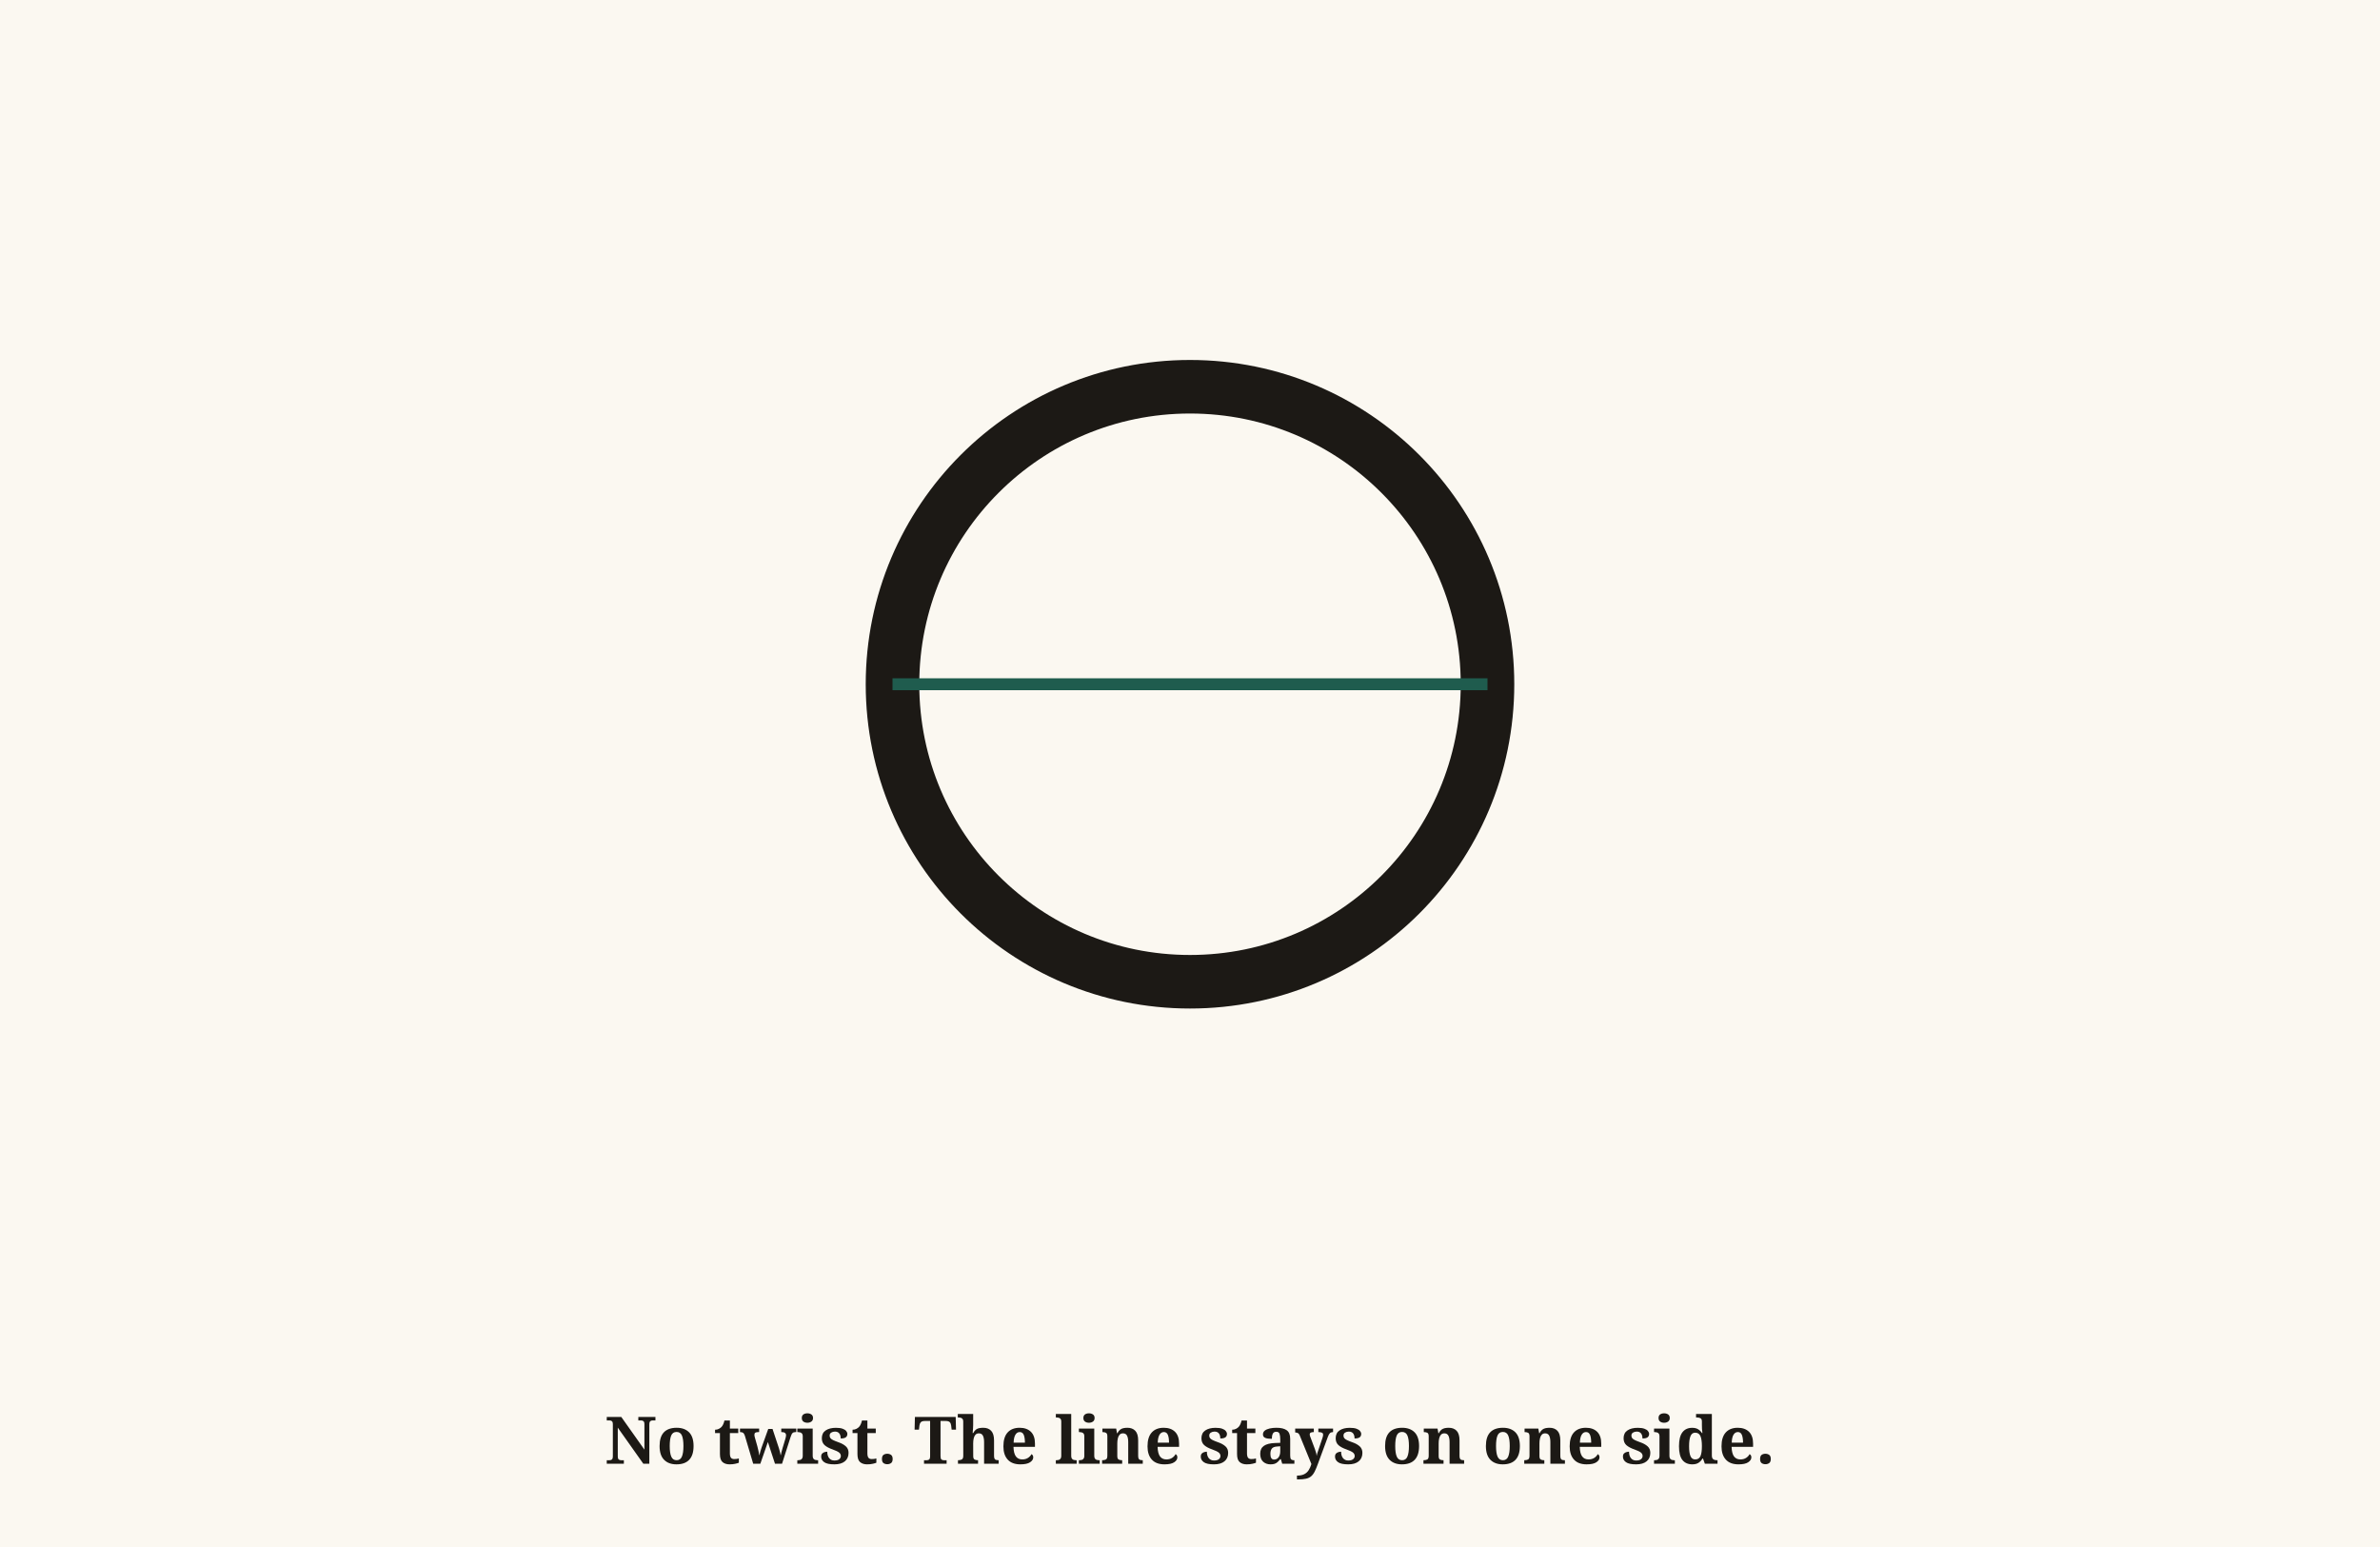
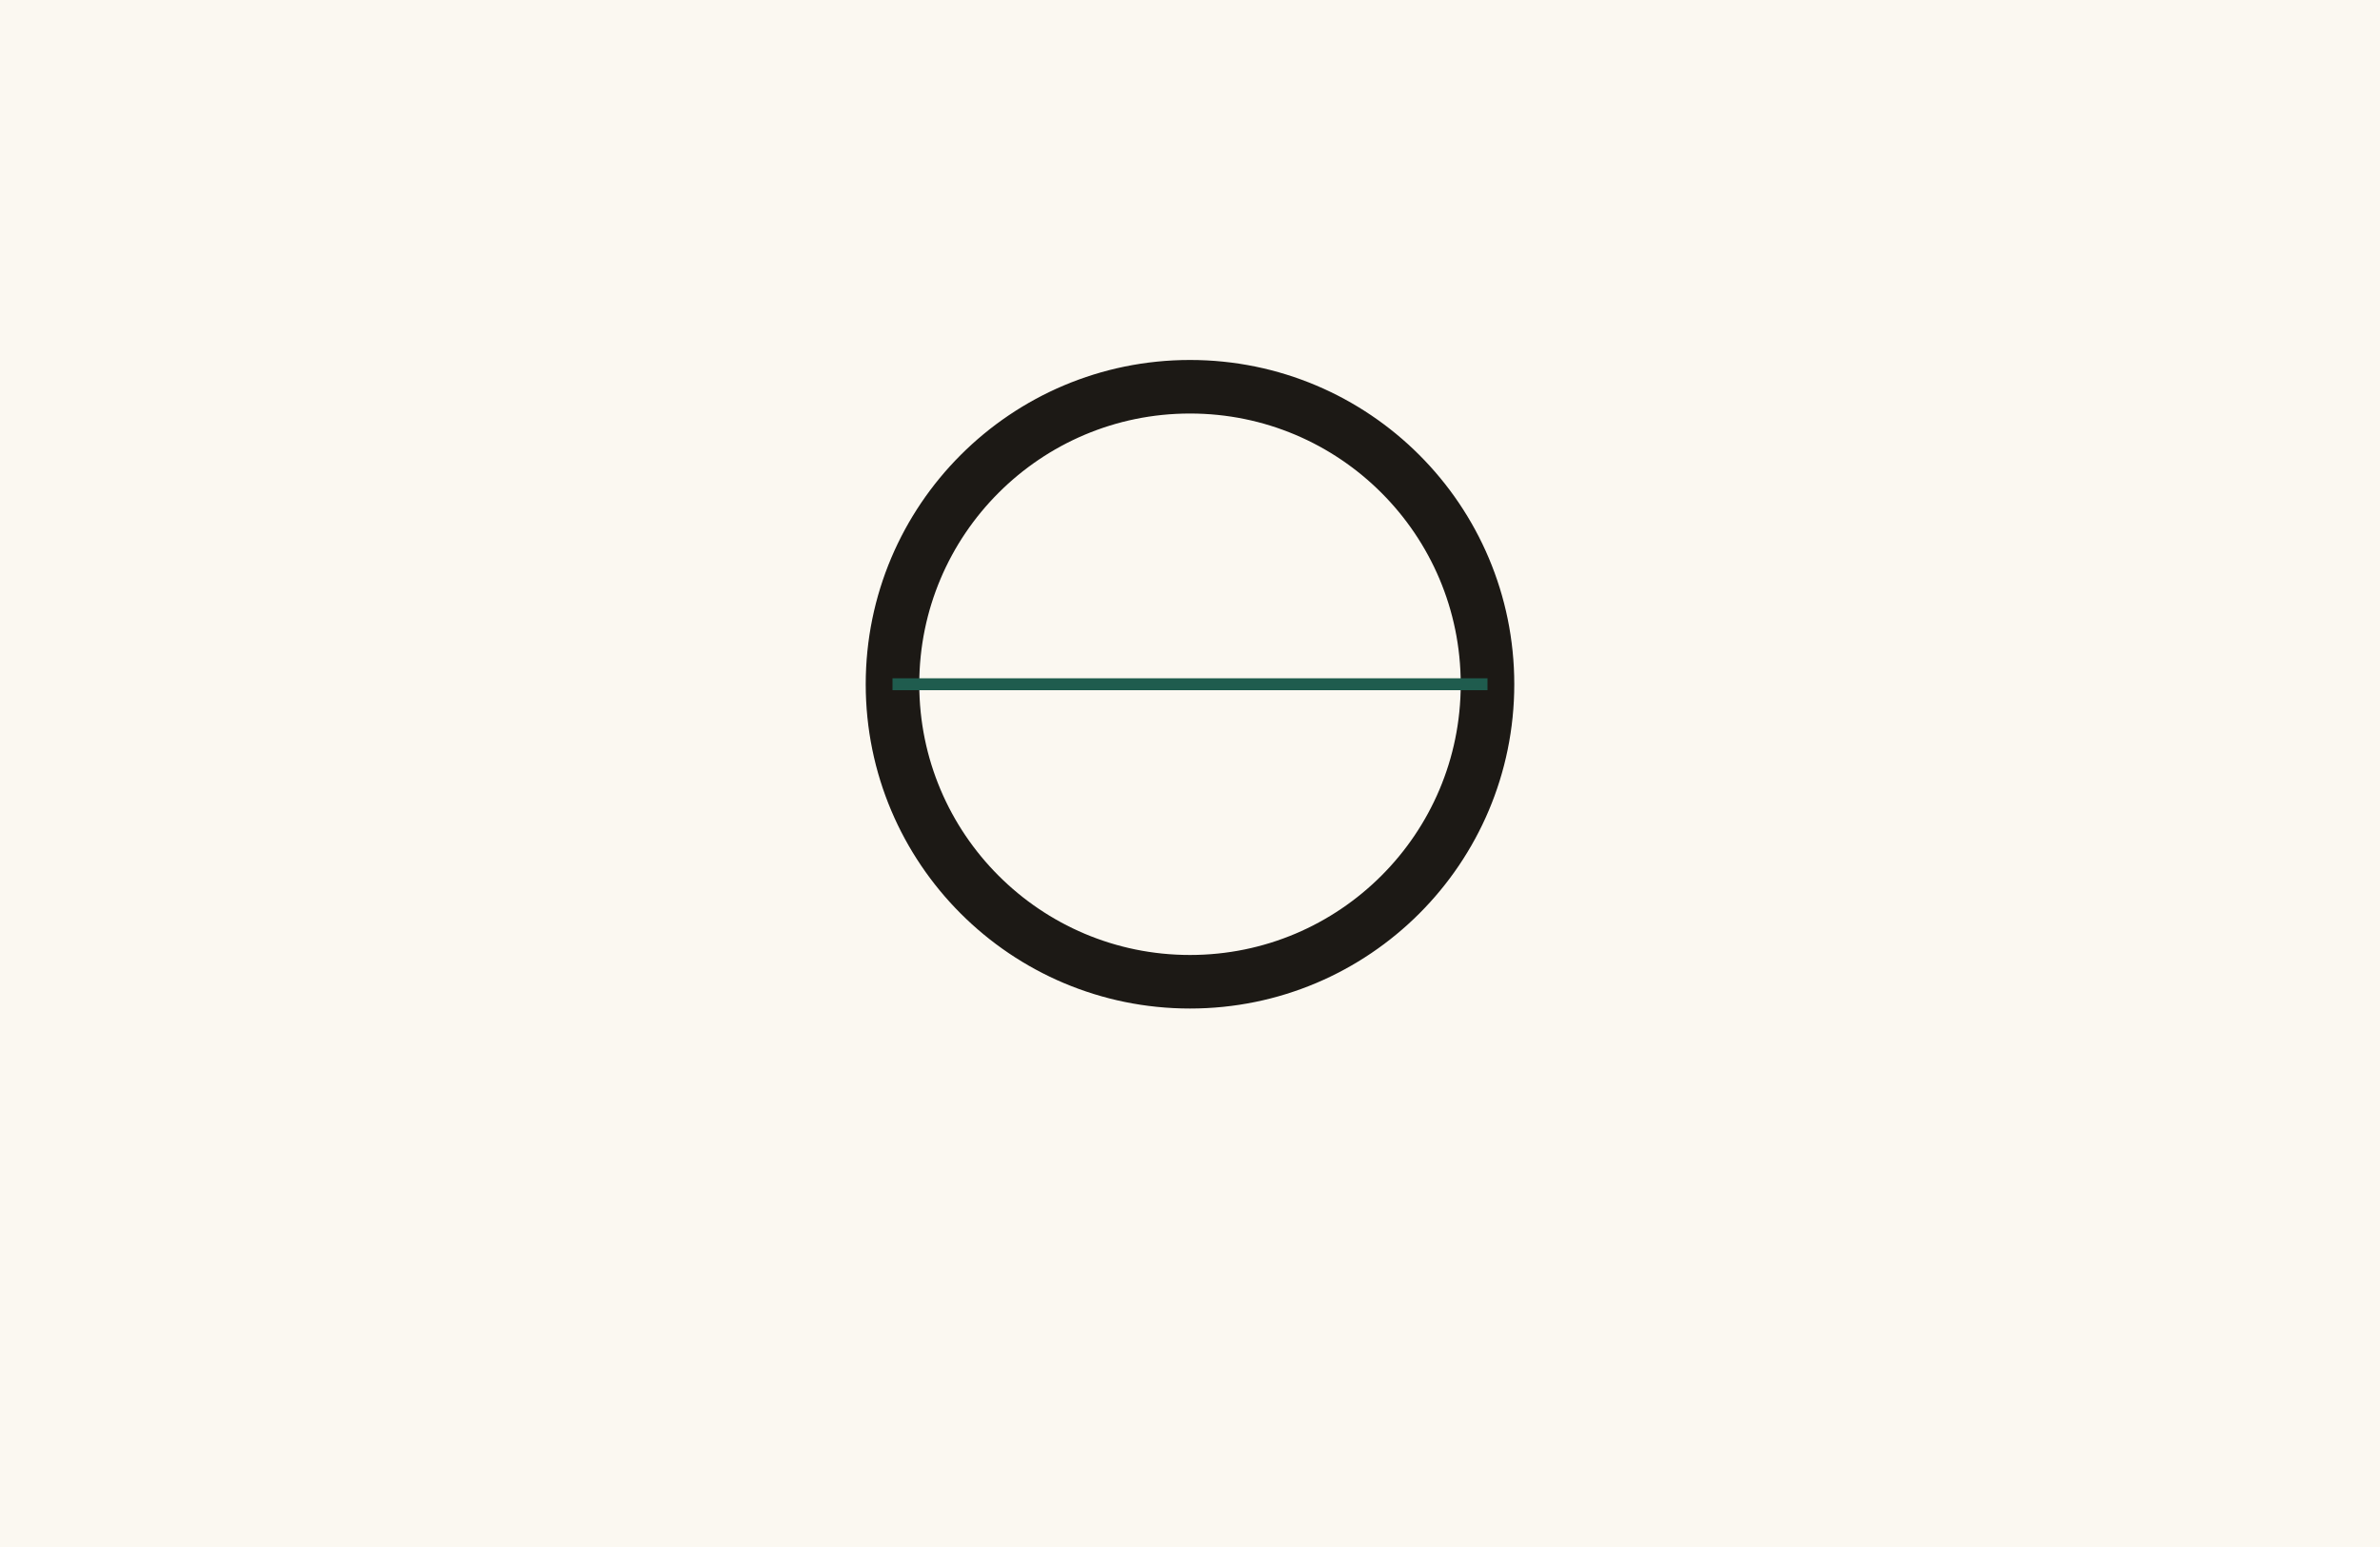
<svg xmlns="http://www.w3.org/2000/svg" width="800" height="520" viewBox="0 0 800 520" role="img">
  <rect width="800" height="520" fill="#fbf8f1" />
  <circle cx="400" cy="230" r="100" fill="none" stroke="#1c1915" stroke-width="18" />
  <line x1="300" y1="230" x2="500" y2="230" stroke="#1f5c4e" stroke-width="4" />
-   <text x="400" y="492" text-anchor="middle" font-size="22" font-family="Georgia, serif" font-weight="700" fill="#1c1915">No twist. The line stays on one side.</text>
</svg>
